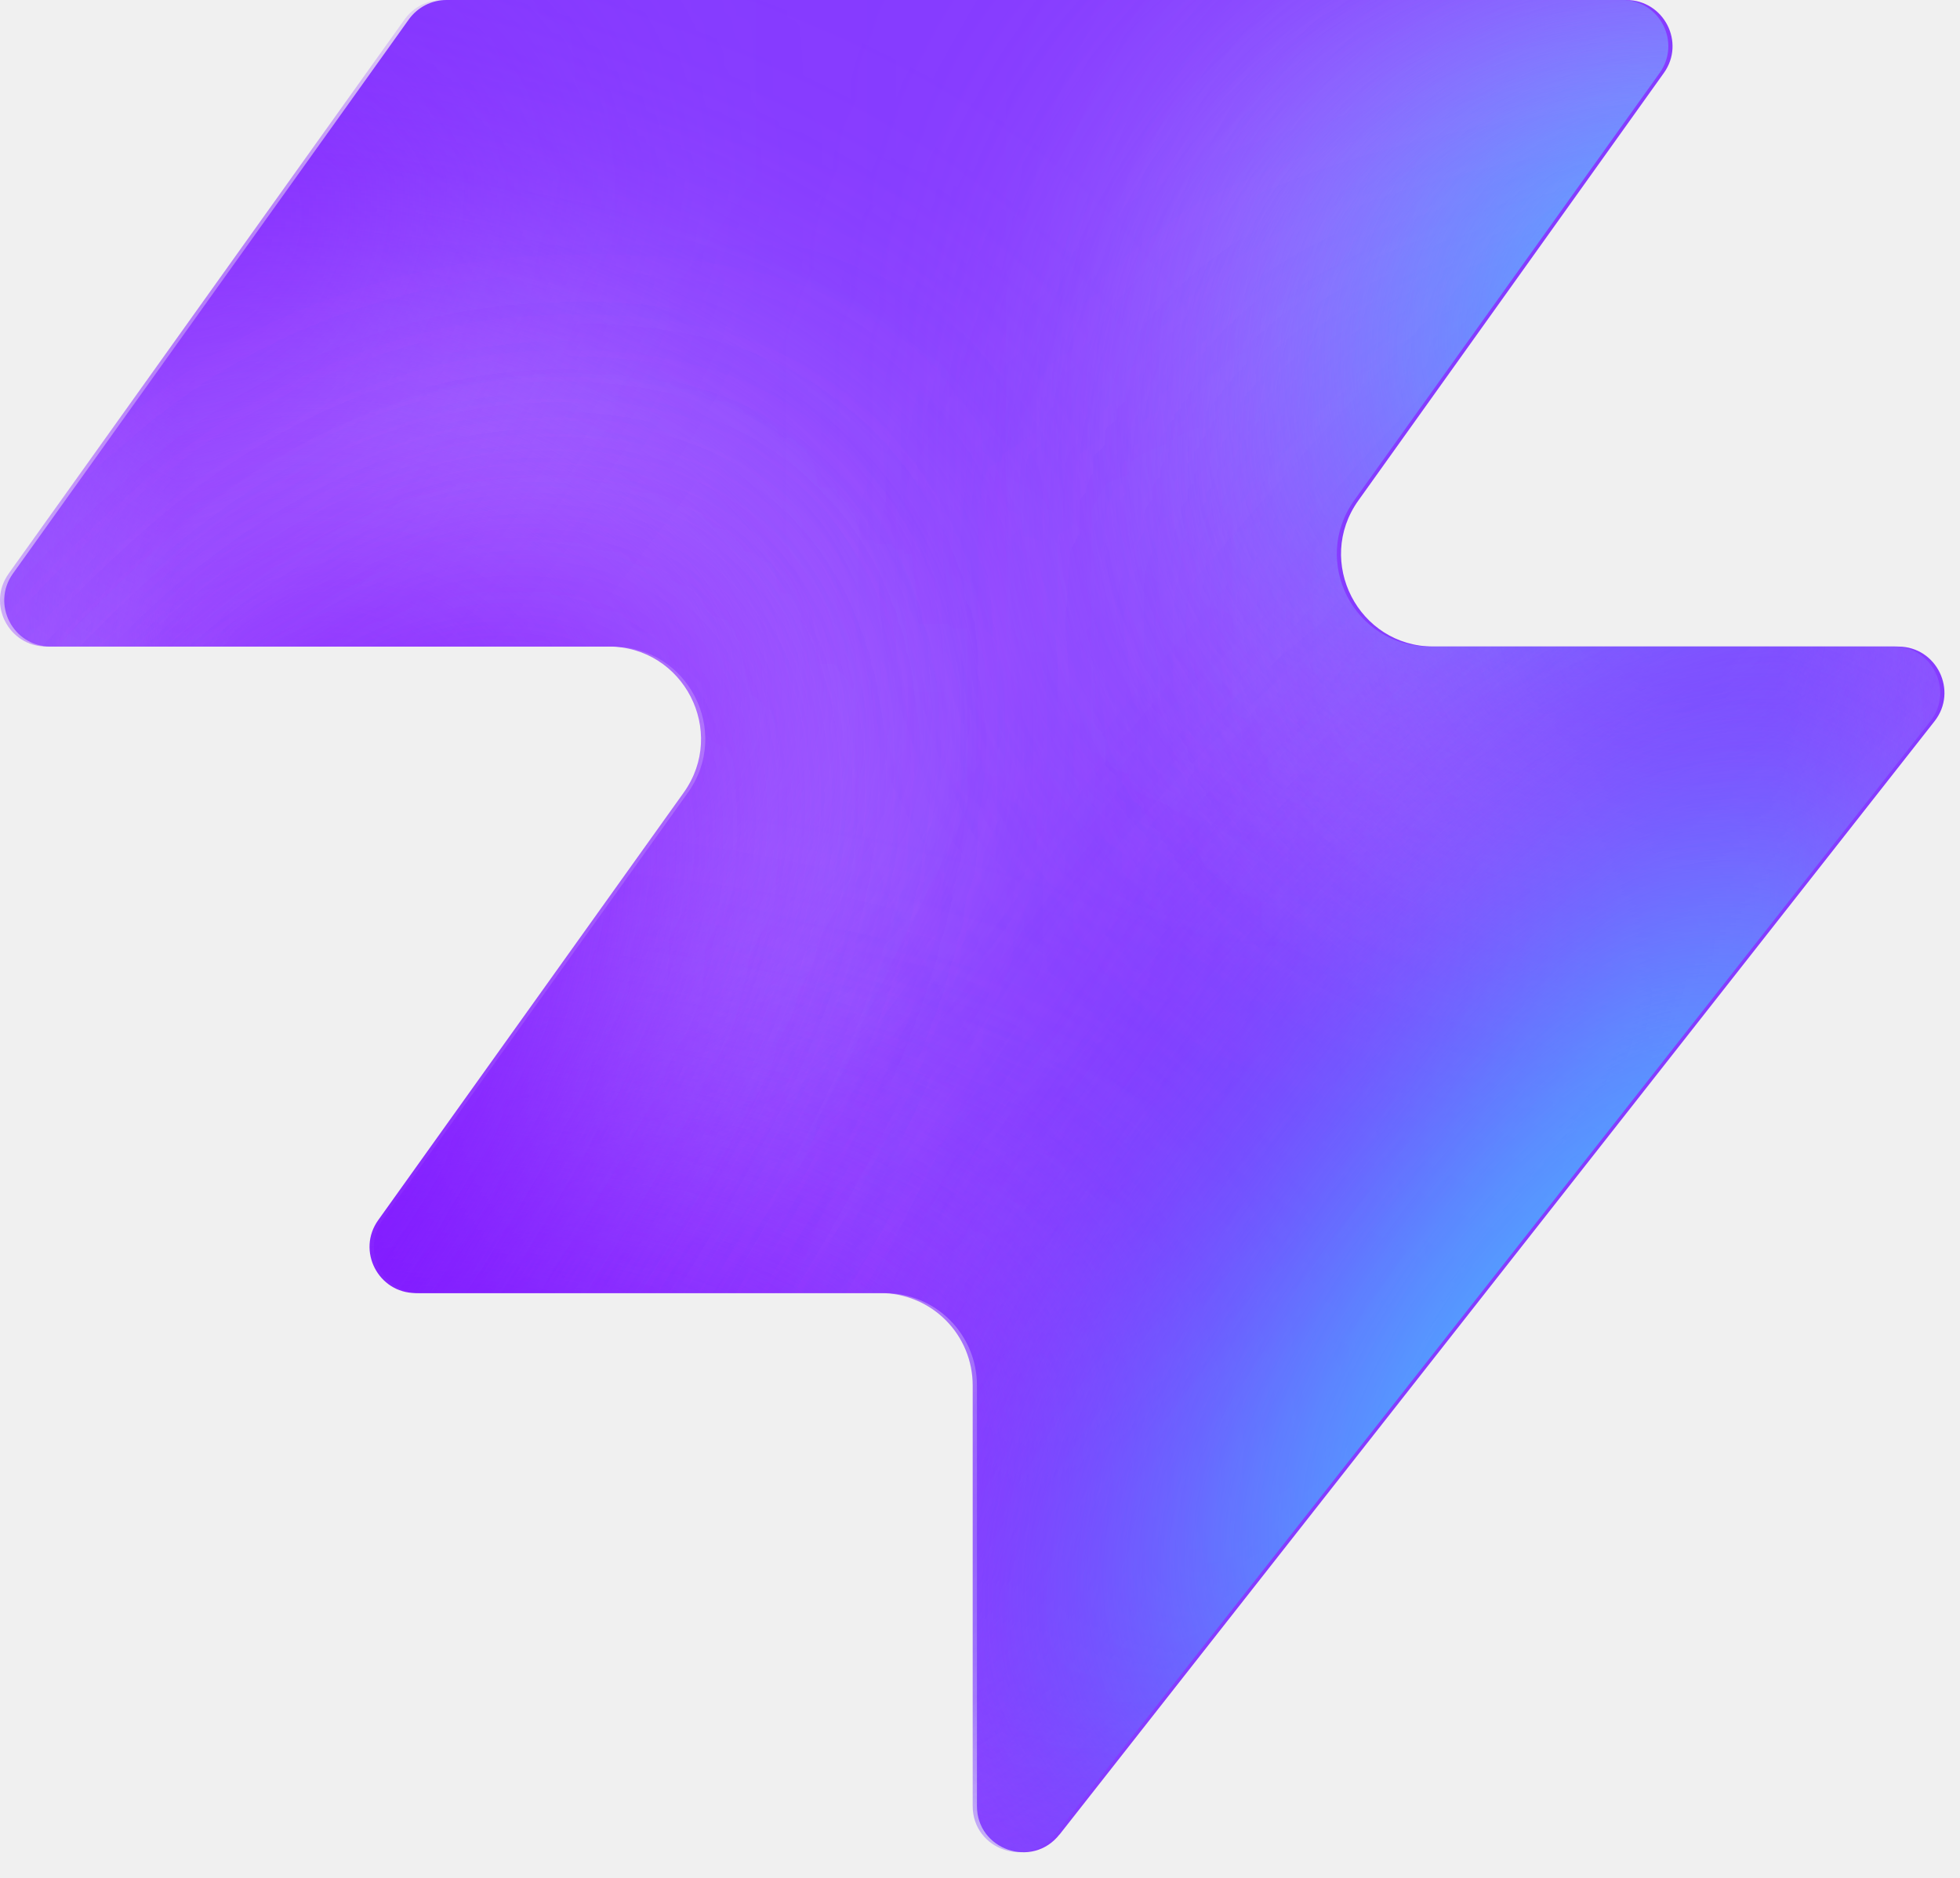
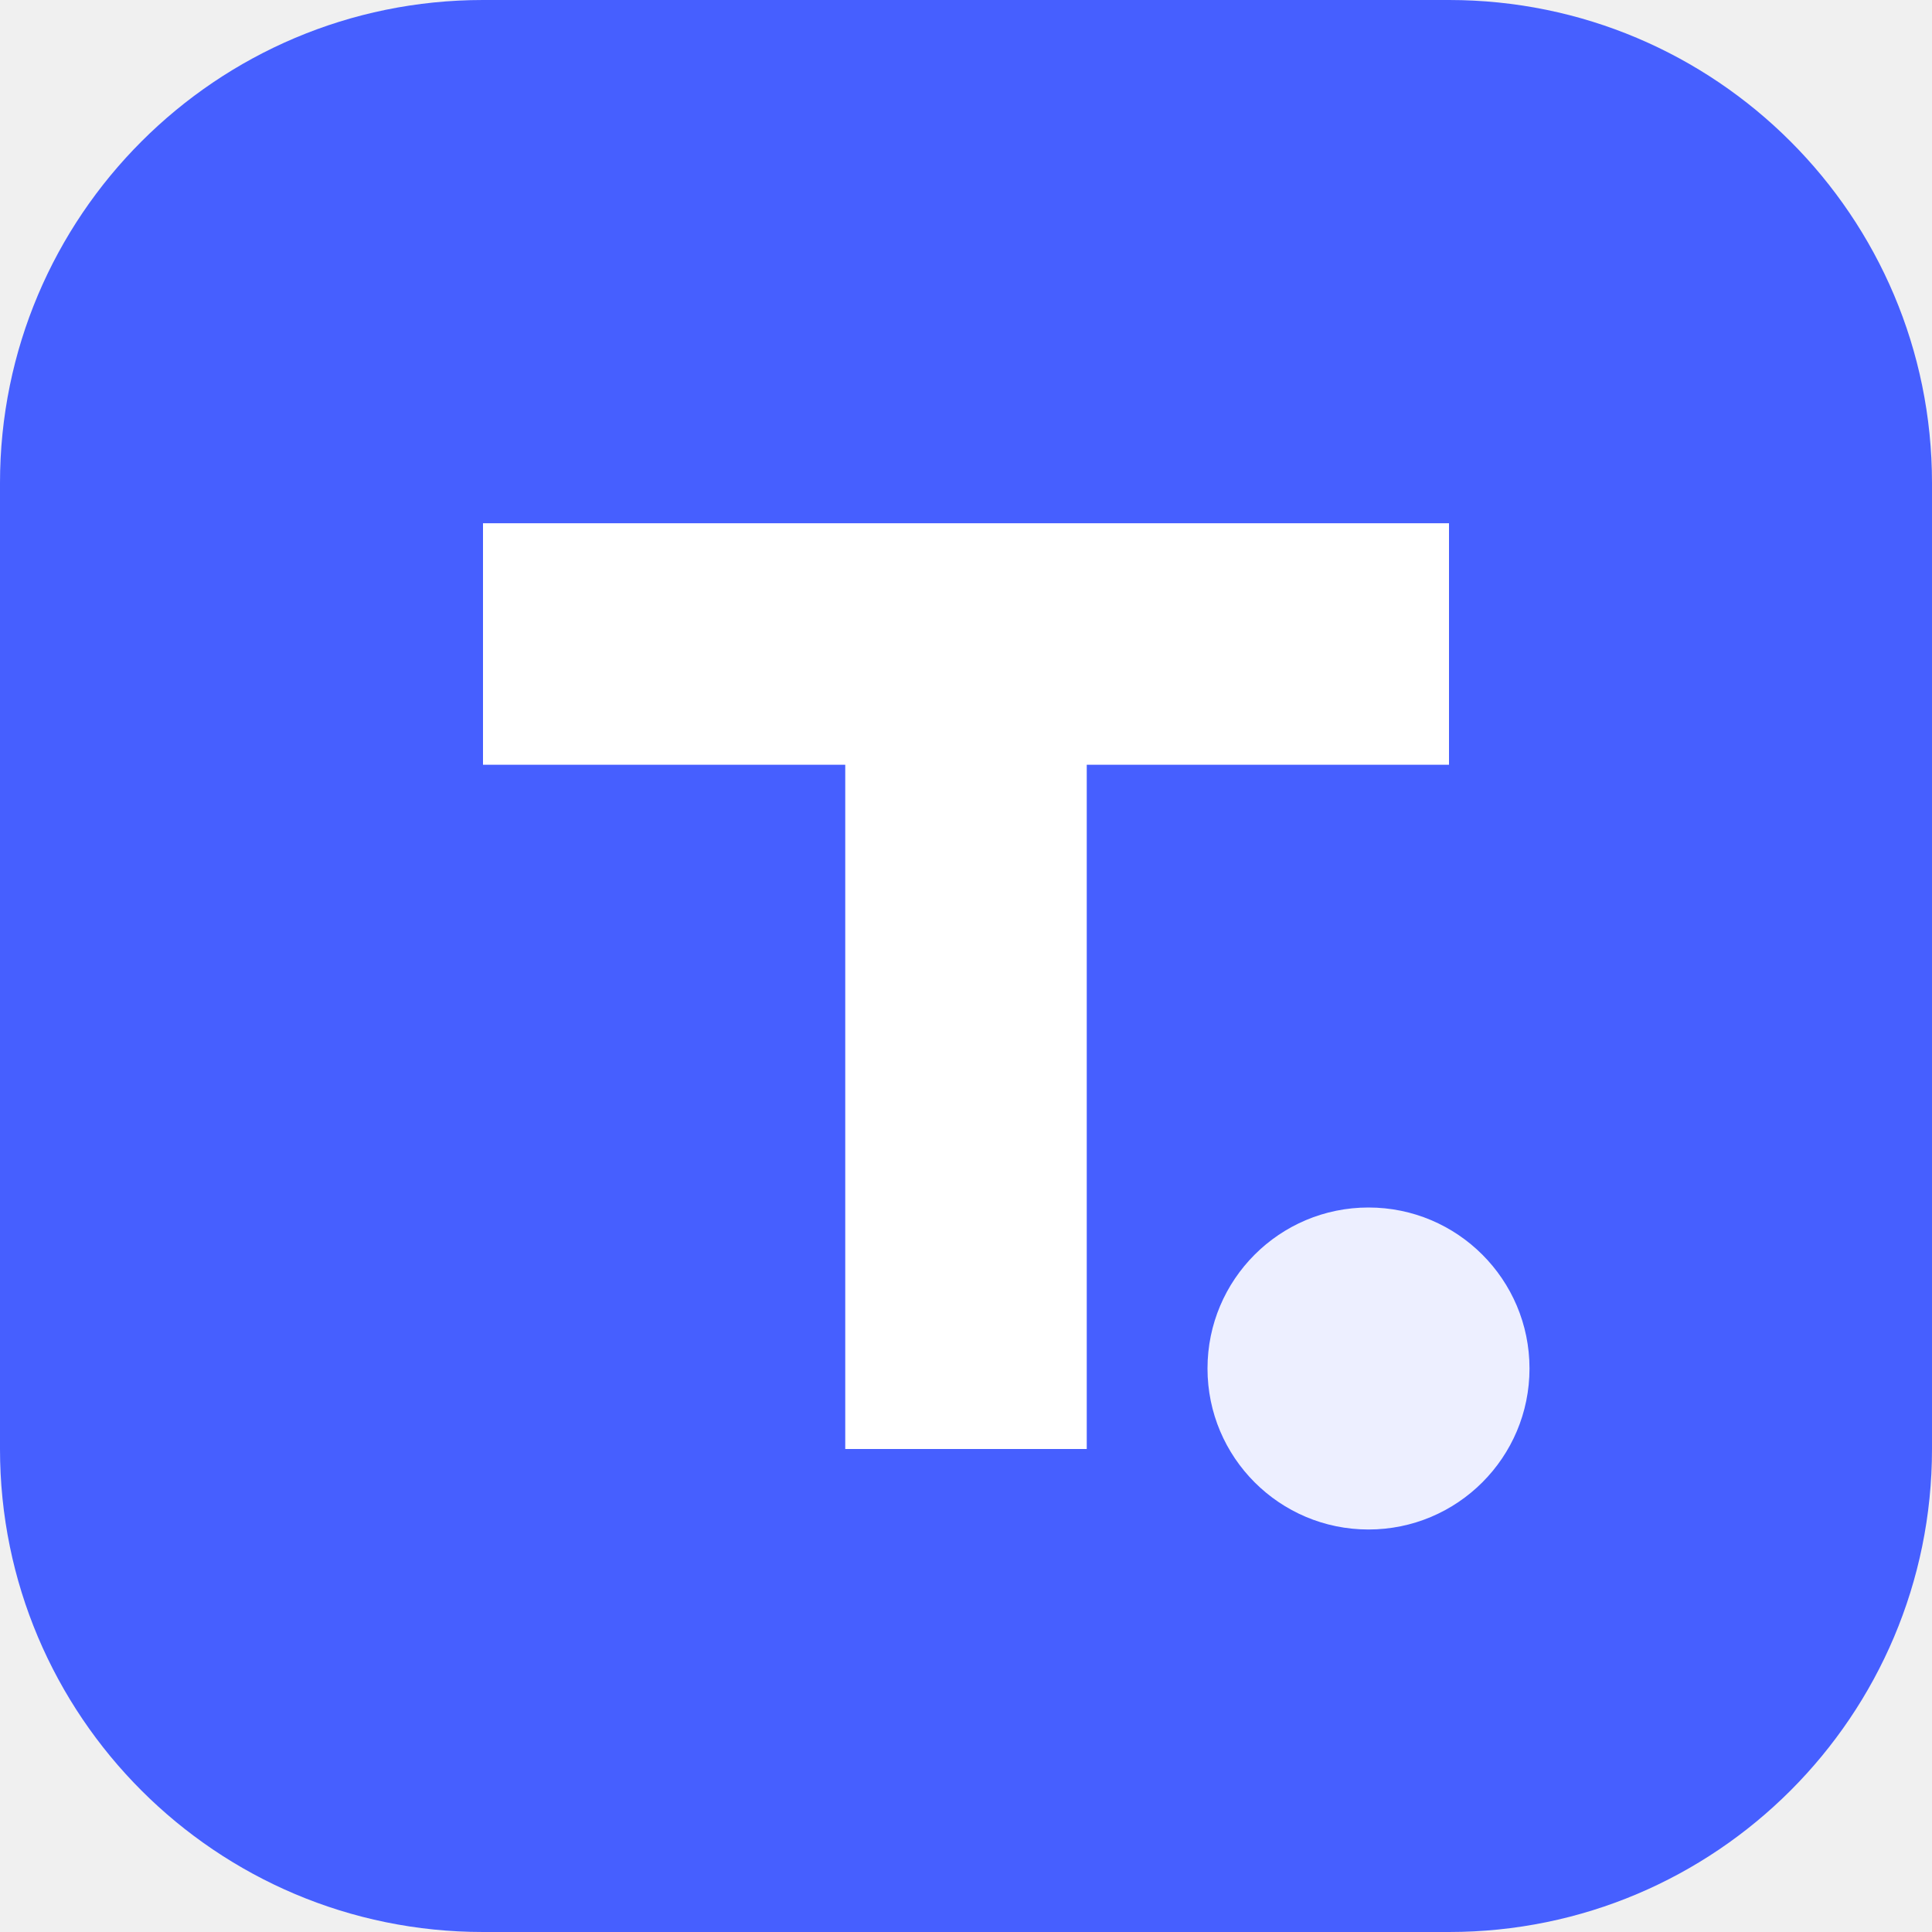
- <svg xmlns="http://www.w3.org/2000/svg" width="48" height="46" fill="none" viewBox="0 0 48 46">
-   <path fill="#863bff" d="M25.946 44.938c-.664.845-2.021.375-2.021-.698V33.937a2.26 2.26 0 0 0-2.262-2.262H10.287c-.92 0-1.456-1.04-.92-1.788l7.48-10.471c1.07-1.497 0-3.578-1.842-3.578H1.237c-.92 0-1.456-1.04-.92-1.788L10.013.474c.214-.297.556-.474.92-.474h28.894c.92 0 1.456 1.04.92 1.788l-7.48 10.471c-1.07 1.498 0 3.579 1.842 3.579h11.377c.943 0 1.473 1.088.89 1.83L25.947 44.94z" style="fill:#863bff;fill:color(display-p3 .525 .23 1);fill-opacity:1" />
-   <mask id="a" width="48" height="46" x="0" y="0" maskUnits="userSpaceOnUse" style="mask-type:alpha">
-     <path fill="#000" d="M25.842 44.938c-.664.844-2.021.375-2.021-.698V33.937a2.26 2.26 0 0 0-2.262-2.262H10.183c-.92 0-1.456-1.04-.92-1.788l7.48-10.471c1.07-1.498 0-3.579-1.842-3.579H1.133c-.92 0-1.456-1.04-.92-1.787L9.91.473c.214-.297.556-.474.92-.474h28.894c.92 0 1.456 1.04.92 1.788l-7.48 10.471c-1.07 1.498 0 3.578 1.842 3.578h11.377c.943 0 1.473 1.088.89 1.832L25.843 44.94z" style="fill:#000;fill-opacity:1" />
-   </mask>
-   <g mask="url(#a)">
-     <g filter="url(#b)">
-       <ellipse cx="5.508" cy="14.704" fill="#ede6ff" rx="5.508" ry="14.704" style="fill:#ede6ff;fill:color(display-p3 .927 .903 1);fill-opacity:1" transform="matrix(.00324 1 1 -.00324 -4.47 31.516)" />
-     </g>
-     <g filter="url(#c)">
-       <ellipse cx="10.399" cy="29.851" fill="#ede6ff" rx="10.399" ry="29.851" style="fill:#ede6ff;fill:color(display-p3 .927 .903 1);fill-opacity:1" transform="matrix(.00324 1 1 -.00324 -39.328 7.883)" />
-     </g>
-     <g filter="url(#d)">
-       <ellipse cx="5.508" cy="30.487" fill="#7e14ff" rx="5.508" ry="30.487" style="fill:#7e14ff;fill:color(display-p3 .492 .077 1);fill-opacity:1" transform="rotate(89.814 -25.913 -14.639)scale(1 -1)" />
-     </g>
-     <g filter="url(#e)">
-       <ellipse cx="5.508" cy="30.599" fill="#7e14ff" rx="5.508" ry="30.599" style="fill:#7e14ff;fill:color(display-p3 .492 .077 1);fill-opacity:1" transform="rotate(89.814 -32.644 -3.334)scale(1 -1)" />
-     </g>
-     <g filter="url(#f)">
-       <ellipse cx="5.508" cy="30.599" fill="#7e14ff" rx="5.508" ry="30.599" style="fill:#7e14ff;fill:color(display-p3 .492 .077 1);fill-opacity:1" transform="matrix(.00324 1 1 -.00324 -34.34 30.47)" />
-     </g>
-     <g filter="url(#g)">
-       <ellipse cx="14.072" cy="22.078" fill="#ede6ff" rx="14.072" ry="22.078" style="fill:#ede6ff;fill:color(display-p3 .927 .903 1);fill-opacity:1" transform="rotate(93.35 24.506 48.493)scale(-1 1)" />
-     </g>
-     <g filter="url(#h)">
-       <ellipse cx="3.47" cy="21.501" fill="#7e14ff" rx="3.47" ry="21.501" style="fill:#7e14ff;fill:color(display-p3 .492 .077 1);fill-opacity:1" transform="rotate(89.009 28.708 47.59)scale(-1 1)" />
-     </g>
-     <g filter="url(#i)">
-       <ellipse cx="3.47" cy="21.501" fill="#7e14ff" rx="3.47" ry="21.501" style="fill:#7e14ff;fill:color(display-p3 .492 .077 1);fill-opacity:1" transform="rotate(89.009 28.708 47.59)scale(-1 1)" />
-     </g>
-     <g filter="url(#j)">
-       <ellipse cx=".387" cy="8.972" fill="#7e14ff" rx="4.407" ry="29.108" style="fill:#7e14ff;fill:color(display-p3 .492 .077 1);fill-opacity:1" transform="rotate(39.51 .387 8.972)" />
-     </g>
-     <g filter="url(#k)">
-       <ellipse cx="47.523" cy="-6.092" fill="#7e14ff" rx="4.407" ry="29.108" style="fill:#7e14ff;fill:color(display-p3 .492 .077 1);fill-opacity:1" transform="rotate(37.892 47.523 -6.092)" />
-     </g>
-     <g filter="url(#l)">
-       <ellipse cx="41.412" cy="6.333" fill="#47bfff" rx="5.971" ry="9.665" style="fill:#47bfff;fill:color(display-p3 .28 .748 1);fill-opacity:1" transform="rotate(37.892 41.412 6.333)" />
-     </g>
-     <g filter="url(#m)">
-       <ellipse cx="-1.879" cy="38.332" fill="#7e14ff" rx="4.407" ry="29.108" style="fill:#7e14ff;fill:color(display-p3 .492 .077 1);fill-opacity:1" transform="rotate(37.892 -1.88 38.332)" />
-     </g>
-     <g filter="url(#n)">
-       <ellipse cx="-1.879" cy="38.332" fill="#7e14ff" rx="4.407" ry="29.108" style="fill:#7e14ff;fill:color(display-p3 .492 .077 1);fill-opacity:1" transform="rotate(37.892 -1.88 38.332)" />
-     </g>
-     <g filter="url(#o)">
-       <ellipse cx="35.651" cy="29.907" fill="#7e14ff" rx="4.407" ry="29.108" style="fill:#7e14ff;fill:color(display-p3 .492 .077 1);fill-opacity:1" transform="rotate(37.892 35.651 29.907)" />
-     </g>
-     <g filter="url(#p)">
-       <ellipse cx="38.418" cy="32.4" fill="#47bfff" rx="5.971" ry="15.297" style="fill:#47bfff;fill:color(display-p3 .28 .748 1);fill-opacity:1" transform="rotate(37.892 38.418 32.4)" />
-     </g>
-   </g>
-   <defs>
-     <filter id="b" width="60.045" height="41.654" x="-19.77" y="16.149" color-interpolation-filters="sRGB" filterUnits="userSpaceOnUse">
-       <feFlood flood-opacity="0" result="BackgroundImageFix" />
-       <feBlend in="SourceGraphic" in2="BackgroundImageFix" result="shape" />
-       <feGaussianBlur result="effect1_foregroundBlur_2002_17158" stdDeviation="7.659" />
-     </filter>
-     <filter id="c" width="90.34" height="51.437" x="-54.613" y="-7.533" color-interpolation-filters="sRGB" filterUnits="userSpaceOnUse">
-       <feFlood flood-opacity="0" result="BackgroundImageFix" />
-       <feBlend in="SourceGraphic" in2="BackgroundImageFix" result="shape" />
-       <feGaussianBlur result="effect1_foregroundBlur_2002_17158" stdDeviation="7.659" />
-     </filter>
-     <filter id="d" width="79.355" height="29.4" x="-49.64" y="2.03" color-interpolation-filters="sRGB" filterUnits="userSpaceOnUse">
-       <feFlood flood-opacity="0" result="BackgroundImageFix" />
-       <feBlend in="SourceGraphic" in2="BackgroundImageFix" result="shape" />
-       <feGaussianBlur result="effect1_foregroundBlur_2002_17158" stdDeviation="4.596" />
-     </filter>
-     <filter id="e" width="79.579" height="29.4" x="-45.045" y="20.029" color-interpolation-filters="sRGB" filterUnits="userSpaceOnUse">
-       <feFlood flood-opacity="0" result="BackgroundImageFix" />
-       <feBlend in="SourceGraphic" in2="BackgroundImageFix" result="shape" />
-       <feGaussianBlur result="effect1_foregroundBlur_2002_17158" stdDeviation="4.596" />
-     </filter>
-     <filter id="f" width="79.579" height="29.4" x="-43.513" y="21.178" color-interpolation-filters="sRGB" filterUnits="userSpaceOnUse">
-       <feFlood flood-opacity="0" result="BackgroundImageFix" />
-       <feBlend in="SourceGraphic" in2="BackgroundImageFix" result="shape" />
-       <feGaussianBlur result="effect1_foregroundBlur_2002_17158" stdDeviation="4.596" />
-     </filter>
-     <filter id="g" width="74.749" height="58.852" x="15.756" y="-17.901" color-interpolation-filters="sRGB" filterUnits="userSpaceOnUse">
-       <feFlood flood-opacity="0" result="BackgroundImageFix" />
-       <feBlend in="SourceGraphic" in2="BackgroundImageFix" result="shape" />
-       <feGaussianBlur result="effect1_foregroundBlur_2002_17158" stdDeviation="7.659" />
-     </filter>
-     <filter id="h" width="61.377" height="25.362" x="23.548" y="2.284" color-interpolation-filters="sRGB" filterUnits="userSpaceOnUse">
-       <feFlood flood-opacity="0" result="BackgroundImageFix" />
-       <feBlend in="SourceGraphic" in2="BackgroundImageFix" result="shape" />
-       <feGaussianBlur result="effect1_foregroundBlur_2002_17158" stdDeviation="4.596" />
-     </filter>
-     <filter id="i" width="61.377" height="25.362" x="23.548" y="2.284" color-interpolation-filters="sRGB" filterUnits="userSpaceOnUse">
-       <feFlood flood-opacity="0" result="BackgroundImageFix" />
-       <feBlend in="SourceGraphic" in2="BackgroundImageFix" result="shape" />
-       <feGaussianBlur result="effect1_foregroundBlur_2002_17158" stdDeviation="4.596" />
-     </filter>
-     <filter id="j" width="56.045" height="63.649" x="-27.636" y="-22.853" color-interpolation-filters="sRGB" filterUnits="userSpaceOnUse">
-       <feFlood flood-opacity="0" result="BackgroundImageFix" />
-       <feBlend in="SourceGraphic" in2="BackgroundImageFix" result="shape" />
-       <feGaussianBlur result="effect1_foregroundBlur_2002_17158" stdDeviation="4.596" />
-     </filter>
-     <filter id="k" width="54.814" height="64.646" x="20.116" y="-38.415" color-interpolation-filters="sRGB" filterUnits="userSpaceOnUse">
-       <feFlood flood-opacity="0" result="BackgroundImageFix" />
-       <feBlend in="SourceGraphic" in2="BackgroundImageFix" result="shape" />
-       <feGaussianBlur result="effect1_foregroundBlur_2002_17158" stdDeviation="4.596" />
-     </filter>
-     <filter id="l" width="33.541" height="35.313" x="24.641" y="-11.323" color-interpolation-filters="sRGB" filterUnits="userSpaceOnUse">
-       <feFlood flood-opacity="0" result="BackgroundImageFix" />
-       <feBlend in="SourceGraphic" in2="BackgroundImageFix" result="shape" />
-       <feGaussianBlur result="effect1_foregroundBlur_2002_17158" stdDeviation="4.596" />
-     </filter>
-     <filter id="m" width="54.814" height="64.646" x="-29.286" y="6.009" color-interpolation-filters="sRGB" filterUnits="userSpaceOnUse">
-       <feFlood flood-opacity="0" result="BackgroundImageFix" />
-       <feBlend in="SourceGraphic" in2="BackgroundImageFix" result="shape" />
-       <feGaussianBlur result="effect1_foregroundBlur_2002_17158" stdDeviation="4.596" />
-     </filter>
-     <filter id="n" width="54.814" height="64.646" x="-29.286" y="6.009" color-interpolation-filters="sRGB" filterUnits="userSpaceOnUse">
-       <feFlood flood-opacity="0" result="BackgroundImageFix" />
-       <feBlend in="SourceGraphic" in2="BackgroundImageFix" result="shape" />
-       <feGaussianBlur result="effect1_foregroundBlur_2002_17158" stdDeviation="4.596" />
-     </filter>
-     <filter id="o" width="54.814" height="64.646" x="8.244" y="-2.416" color-interpolation-filters="sRGB" filterUnits="userSpaceOnUse">
-       <feFlood flood-opacity="0" result="BackgroundImageFix" />
-       <feBlend in="SourceGraphic" in2="BackgroundImageFix" result="shape" />
-       <feGaussianBlur result="effect1_foregroundBlur_2002_17158" stdDeviation="4.596" />
-     </filter>
-     <filter id="p" width="39.409" height="43.623" x="18.713" y="10.588" color-interpolation-filters="sRGB" filterUnits="userSpaceOnUse">
-       <feFlood flood-opacity="0" result="BackgroundImageFix" />
-       <feBlend in="SourceGraphic" in2="BackgroundImageFix" result="shape" />
-       <feGaussianBlur result="effect1_foregroundBlur_2002_17158" stdDeviation="4.596" />
-     </filter>
-   </defs>
+ <svg xmlns="http://www.w3.org/2000/svg" viewBox="0 0 48 48" role="img" aria-label="Vue Rails">
+   <rect width="48" height="48" rx="12" fill="#465fff" />
+   <path fill="#fff" d="M12 13h24v6H27v17h-6V19h-9z" />
+   <circle cx="34" cy="34" r="4" fill="#fff" opacity=".9" />
</svg>
